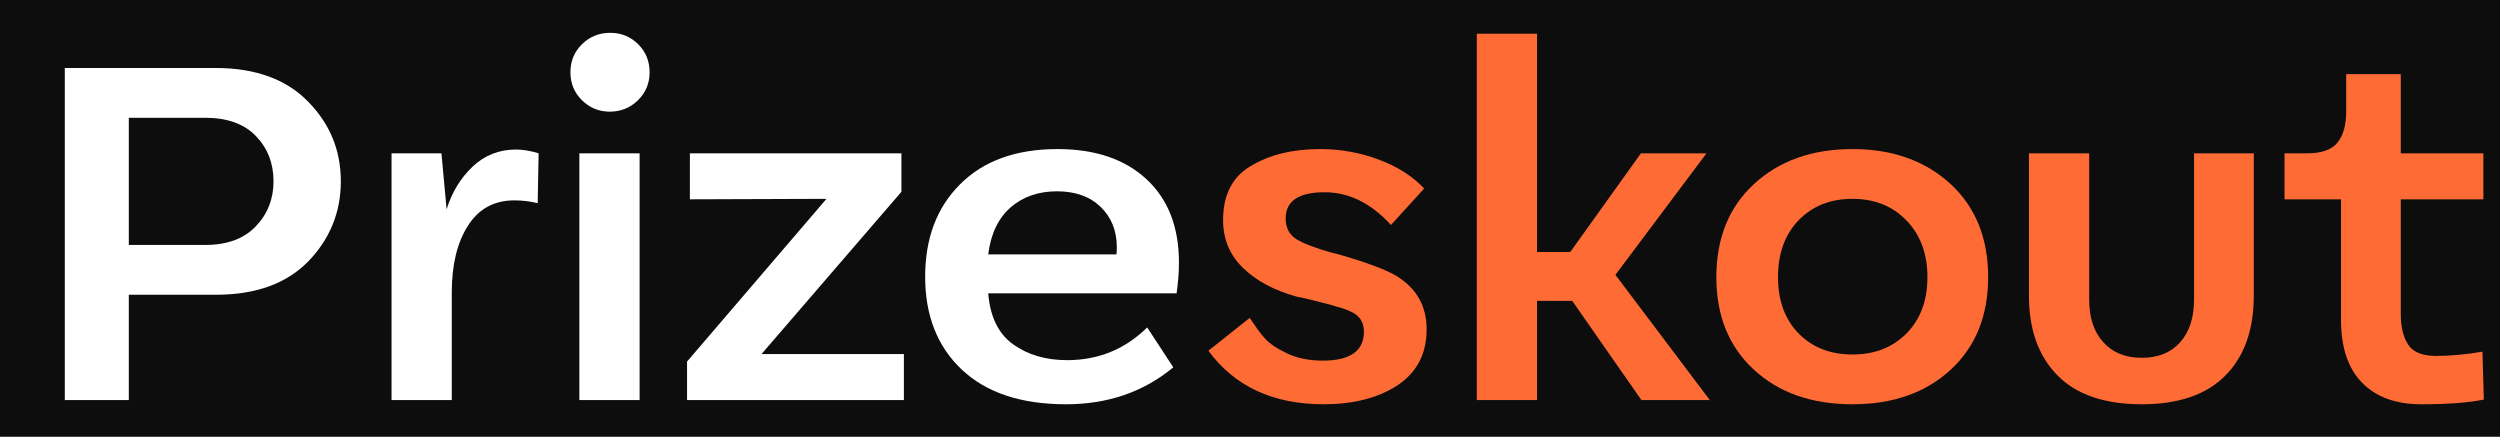
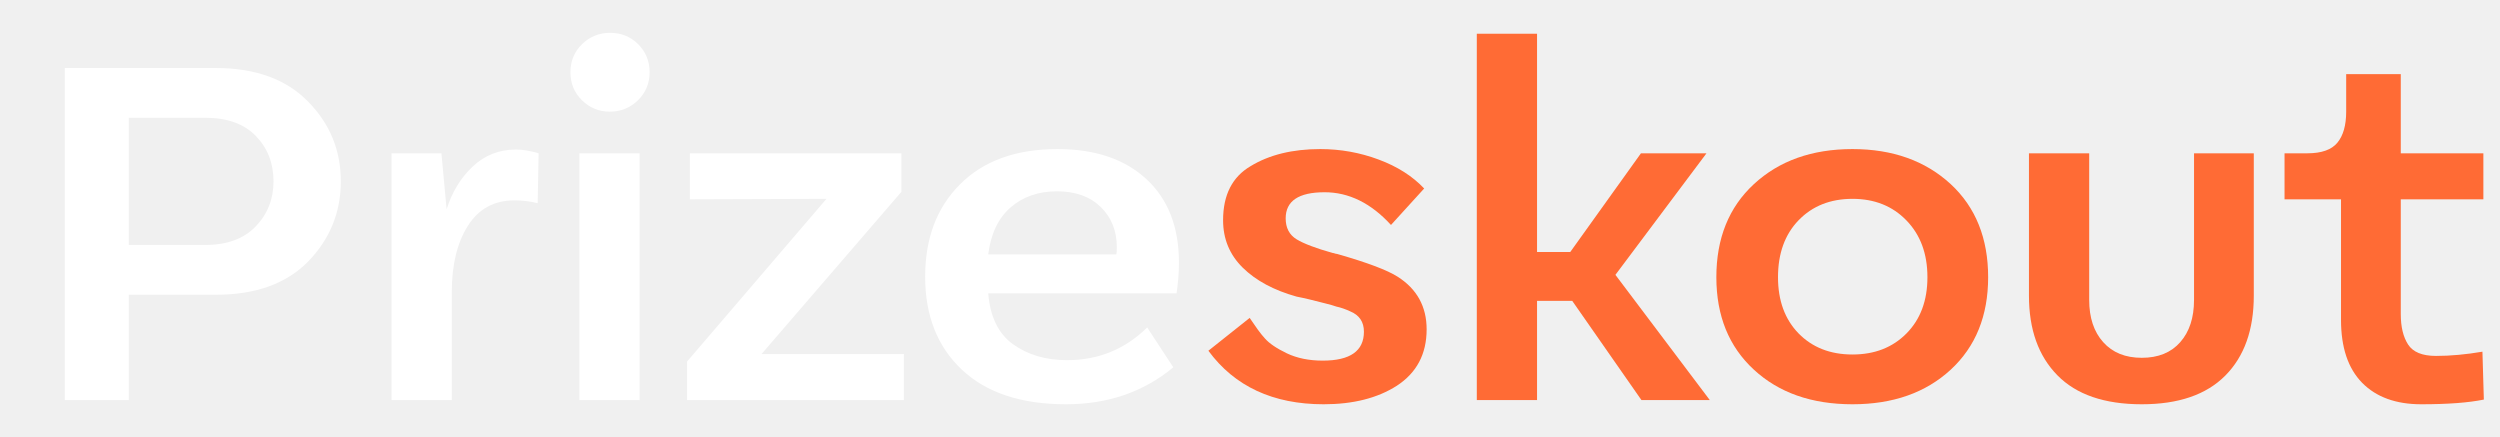
<svg xmlns="http://www.w3.org/2000/svg" viewBox="20 158 332 58" preserveAspectRatio="xMidYMid meet">
-   <rect x="20" width="332" fill="#0d0d0d" y="158" height="58" fill-opacity="1" />
  <g fill="#ffffff" fill-opacity="1">
    <g transform="translate(23.24609, 211.125)">
      <g>
        <path d="M 13.859 0 L 5.359 0 L 5.359 -44.094 L 25.391 -44.094 C 30.68 -44.094 34.773 -42.602 37.672 -39.625 C 40.566 -36.688 42.016 -33.16 42.016 -29.047 C 42.016 -24.93 40.566 -21.379 37.672 -18.391 C 34.773 -15.453 30.703 -13.984 25.453 -13.984 L 13.859 -13.984 Z M 13.859 -37.484 L 13.859 -20.594 L 24 -20.594 C 26.895 -20.594 29.129 -21.41 30.703 -23.047 C 32.285 -24.691 33.078 -26.691 33.078 -29.047 C 33.078 -31.441 32.297 -33.445 30.734 -35.062 C 29.18 -36.676 26.938 -37.484 24 -37.484 Z M 13.859 -37.484 " />
      </g>
    </g>
  </g>
  <g fill="#ffffff" fill-opacity="1">
    <g transform="translate(67.71581, 211.125)">
      <g>
        <path d="M 20.797 -33.266 C 21.711 -33.266 22.719 -33.098 23.812 -32.766 L 23.688 -26.141 C 22.676 -26.391 21.645 -26.516 20.594 -26.516 C 17.906 -26.516 15.848 -25.391 14.422 -23.141 C 12.992 -20.898 12.281 -17.953 12.281 -14.297 L 12.281 0 L 4.281 0 L 4.281 -32.766 L 10.906 -32.766 L 11.594 -25.328 C 12.301 -27.598 13.453 -29.488 15.047 -31 C 16.648 -32.508 18.566 -33.266 20.797 -33.266 Z M 20.797 -33.266 " />
      </g>
    </g>
  </g>
  <g fill="#ffffff" fill-opacity="1">
    <g transform="translate(92.65917, 211.125)">
      <g>
        <path d="M 8.312 -38.297 C 6.883 -38.297 5.656 -38.801 4.625 -39.812 C 3.602 -40.82 3.094 -42.062 3.094 -43.531 C 3.094 -45 3.602 -46.238 4.625 -47.25 C 5.656 -48.258 6.906 -48.766 8.375 -48.766 C 9.844 -48.766 11.082 -48.258 12.094 -47.25 C 13.102 -46.238 13.609 -45 13.609 -43.531 C 13.609 -42.062 13.094 -40.82 12.062 -39.812 C 11.031 -38.801 9.781 -38.297 8.312 -38.297 Z M 12.281 0 L 4.281 0 L 4.281 -32.766 L 12.281 -32.766 Z M 12.281 0 " />
      </g>
    </g>
  </g>
  <g fill="#ffffff" fill-opacity="1">
    <g transform="translate(109.2251, 211.125)">
      <g>
        <path d="M 11.906 -6.109 L 30.812 -6.109 L 30.812 0 L 2.016 0 L 2.016 -5.109 L 20.531 -26.719 L 2.391 -26.656 L 2.391 -32.766 L 30.484 -32.766 L 30.484 -27.656 Z M 11.906 -6.109 " />
      </g>
    </g>
  </g>
  <g fill="#ffffff" fill-opacity="1">
    <g transform="translate(140.9081, 211.125)">
      <g>
        <path d="M 35.656 -18.266 C 35.656 -17.516 35.625 -16.789 35.562 -16.094 C 35.5 -15.406 35.426 -14.766 35.344 -14.172 L 10.328 -14.172 C 10.578 -11.066 11.676 -8.812 13.625 -7.406 C 15.582 -6 17.973 -5.297 20.797 -5.297 C 24.953 -5.297 28.5 -6.742 31.438 -9.641 L 34.906 -4.344 C 30.957 -1.07 26.207 0.562 20.656 0.562 C 14.695 0.562 10.086 -0.969 6.828 -4.031 C 3.578 -7.094 1.953 -11.207 1.953 -16.375 C 1.953 -21.457 3.484 -25.535 6.547 -28.609 C 9.66 -31.754 13.988 -33.328 19.531 -33.328 C 24.531 -33.328 28.469 -31.992 31.344 -29.328 C 34.219 -26.66 35.656 -22.973 35.656 -18.266 Z M 19.469 -27.719 C 16.988 -27.719 14.93 -27.004 13.297 -25.578 C 11.66 -24.148 10.672 -22.07 10.328 -19.344 L 27.344 -19.344 C 27.383 -19.469 27.406 -19.781 27.406 -20.281 C 27.406 -22.469 26.691 -24.254 25.266 -25.641 C 23.836 -27.023 21.906 -27.719 19.469 -27.719 Z M 19.469 -27.719 " />
      </g>
    </g>
  </g>
  <g fill="#ff6b35" fill-opacity="1">
    <g transform="translate(178.707, 211.125)">
      <g>
        <path d="M 17.078 0.562 C 10.359 0.562 5.254 -1.805 1.766 -6.547 L 7.25 -10.906 C 7.625 -10.352 7.977 -9.844 8.312 -9.375 C 8.645 -8.914 8.961 -8.52 9.266 -8.188 C 9.848 -7.52 10.82 -6.859 12.188 -6.203 C 13.551 -5.555 15.141 -5.234 16.953 -5.234 C 20.598 -5.234 22.422 -6.516 22.422 -9.078 C 22.422 -10.379 21.812 -11.281 20.594 -11.781 C 19.969 -12.07 19.363 -12.281 18.781 -12.406 C 18.438 -12.531 17.926 -12.676 17.25 -12.844 C 16.582 -13.02 15.898 -13.191 15.203 -13.359 C 14.516 -13.523 13.941 -13.648 13.484 -13.734 C 10.461 -14.578 8.078 -15.859 6.328 -17.578 C 4.586 -19.297 3.719 -21.395 3.719 -23.875 C 3.719 -27.238 4.938 -29.633 7.375 -31.062 C 9.852 -32.57 12.938 -33.328 16.625 -33.328 C 19.312 -33.328 21.895 -32.863 24.375 -31.938 C 26.852 -31.02 28.867 -29.738 30.422 -28.094 L 26.016 -23.25 C 23.367 -26.145 20.43 -27.594 17.203 -27.594 C 13.754 -27.594 12.031 -26.438 12.031 -24.125 C 12.031 -22.863 12.516 -21.938 13.484 -21.344 C 14.453 -20.758 16.047 -20.156 18.266 -19.531 C 18.348 -19.531 18.441 -19.508 18.547 -19.469 C 18.66 -19.426 18.758 -19.406 18.844 -19.406 C 22.832 -18.27 25.52 -17.258 26.906 -16.375 C 29.469 -14.738 30.75 -12.41 30.75 -9.391 C 30.75 -6.109 29.426 -3.609 26.781 -1.891 C 24.219 -0.254 20.984 0.562 17.078 0.562 Z M 17.078 0.562 " />
      </g>
    </g>
  </g>
  <g fill="#ff6b35" fill-opacity="1">
    <g transform="translate(211.8389, 211.125)">
      <g>
        <path d="M 22.688 -16.625 L 35.219 0 L 26.141 0 L 16.953 -13.172 L 12.281 -13.172 L 12.281 0 L 4.281 0 L 4.281 -48.641 L 12.281 -48.641 L 12.281 -19.656 L 16.688 -19.656 L 26.078 -32.766 L 34.781 -32.766 Z M 22.688 -16.625 " />
      </g>
    </g>
  </g>
  <g fill="#ff6b35" fill-opacity="1">
    <g transform="translate(245.9784, 211.125)">
      <g>
        <path d="M 1.953 -16.312 C 1.953 -21.477 3.613 -25.598 6.938 -28.672 C 10.289 -31.773 14.656 -33.328 20.031 -33.328 C 25.363 -33.328 29.711 -31.773 33.078 -28.672 C 36.391 -25.598 38.047 -21.477 38.047 -16.312 C 38.047 -11.188 36.391 -7.094 33.078 -4.031 C 29.754 -0.969 25.406 0.562 20.031 0.562 C 14.613 0.562 10.25 -0.969 6.938 -4.031 C 3.613 -7.094 1.953 -11.188 1.953 -16.312 Z M 10.141 -16.312 C 10.141 -13.207 11.051 -10.719 12.875 -8.844 C 14.707 -6.977 17.094 -6.047 20.031 -6.047 C 22.969 -6.047 25.359 -6.977 27.203 -8.844 C 29.055 -10.719 29.984 -13.207 29.984 -16.312 C 29.984 -19.426 29.055 -21.938 27.203 -23.844 C 25.359 -25.758 22.969 -26.719 20.031 -26.719 C 17.094 -26.719 14.707 -25.77 12.875 -23.875 C 11.051 -21.988 10.141 -19.469 10.141 -16.312 Z M 10.141 -16.312 " />
      </g>
    </g>
  </g>
  <g fill="#ff6b35" fill-opacity="1">
    <g transform="translate(285.9759, 211.125)">
      <g>
        <path d="M 18.453 0.562 C 13.504 0.562 9.77 -0.719 7.25 -3.281 C 4.727 -5.844 3.469 -9.367 3.469 -13.859 L 3.469 -32.766 L 11.469 -32.766 L 11.469 -13.297 C 11.469 -10.941 12.086 -9.07 13.328 -7.688 C 14.566 -6.301 16.273 -5.609 18.453 -5.609 C 20.641 -5.609 22.344 -6.301 23.562 -7.688 C 24.781 -9.07 25.391 -10.941 25.391 -13.297 L 25.391 -32.766 L 33.328 -32.766 L 33.328 -13.859 C 33.328 -9.328 32.066 -5.789 29.547 -3.25 C 27.023 -0.707 23.328 0.562 18.453 0.562 Z M 18.453 0.562 " />
      </g>
    </g>
  </g>
  <g fill="#ff6b35" fill-opacity="1">
    <g transform="translate(322.7611, 211.125)">
      <g>
        <path d="M 18.781 0.562 C 15.414 0.562 12.797 -0.391 10.922 -2.297 C 9.055 -4.211 8.125 -6.992 8.125 -10.641 L 8.125 -26.656 L 0.625 -26.656 L 0.625 -32.766 L 3.656 -32.766 C 5.539 -32.766 6.867 -33.234 7.641 -34.172 C 8.422 -35.117 8.812 -36.492 8.812 -38.297 L 8.812 -43.281 L 16.062 -43.281 L 16.062 -32.766 L 27.031 -32.766 L 27.031 -26.656 L 16.062 -26.656 L 16.062 -11.406 C 16.062 -9.727 16.383 -8.383 17.031 -7.375 C 17.688 -6.363 18.922 -5.859 20.734 -5.859 C 22.66 -5.859 24.719 -6.047 26.906 -6.422 L 27.094 -0.062 C 26.082 0.145 24.883 0.301 23.5 0.406 C 22.113 0.508 20.539 0.562 18.781 0.562 Z M 18.781 0.562 " />
      </g>
    </g>
  </g>
</svg>
